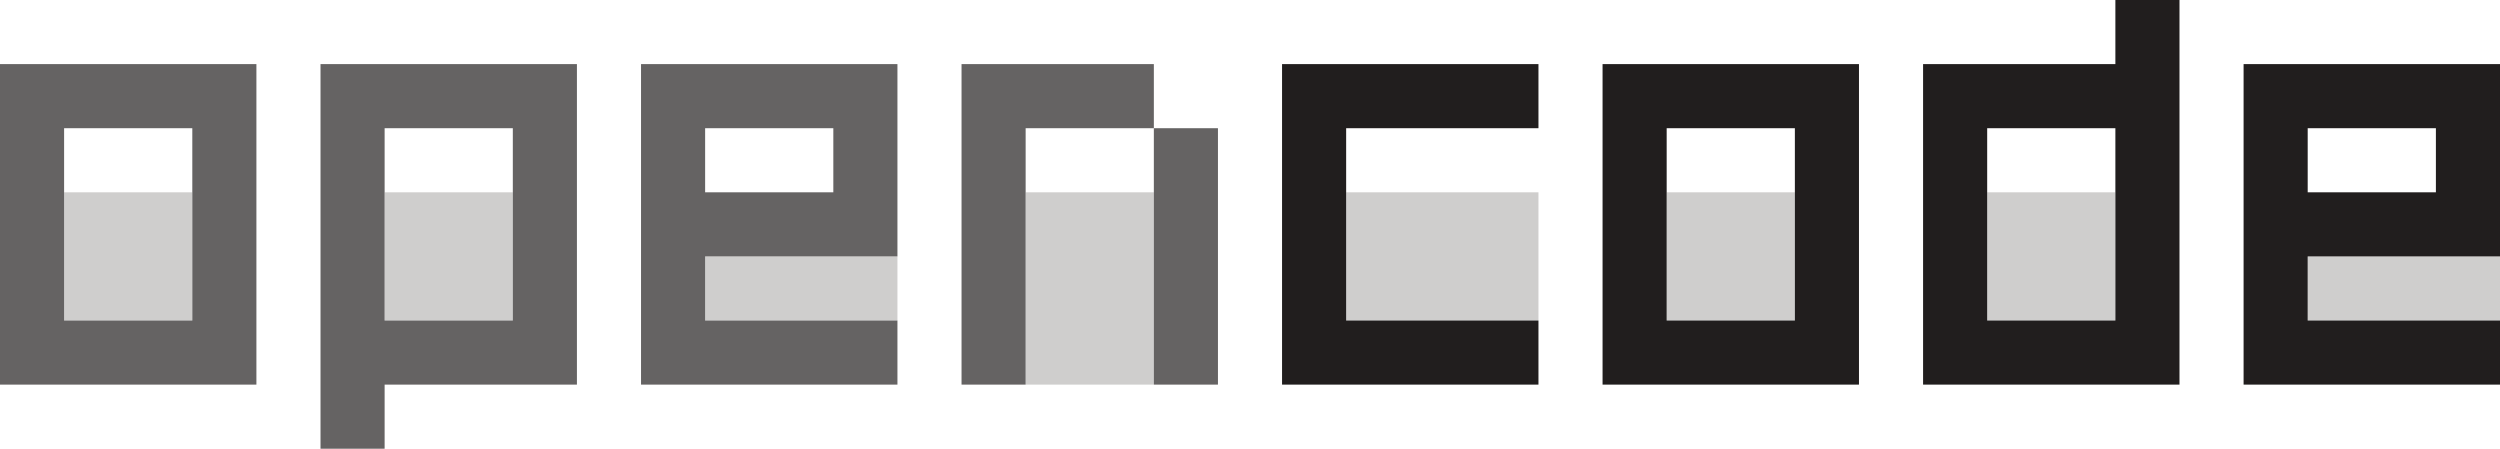
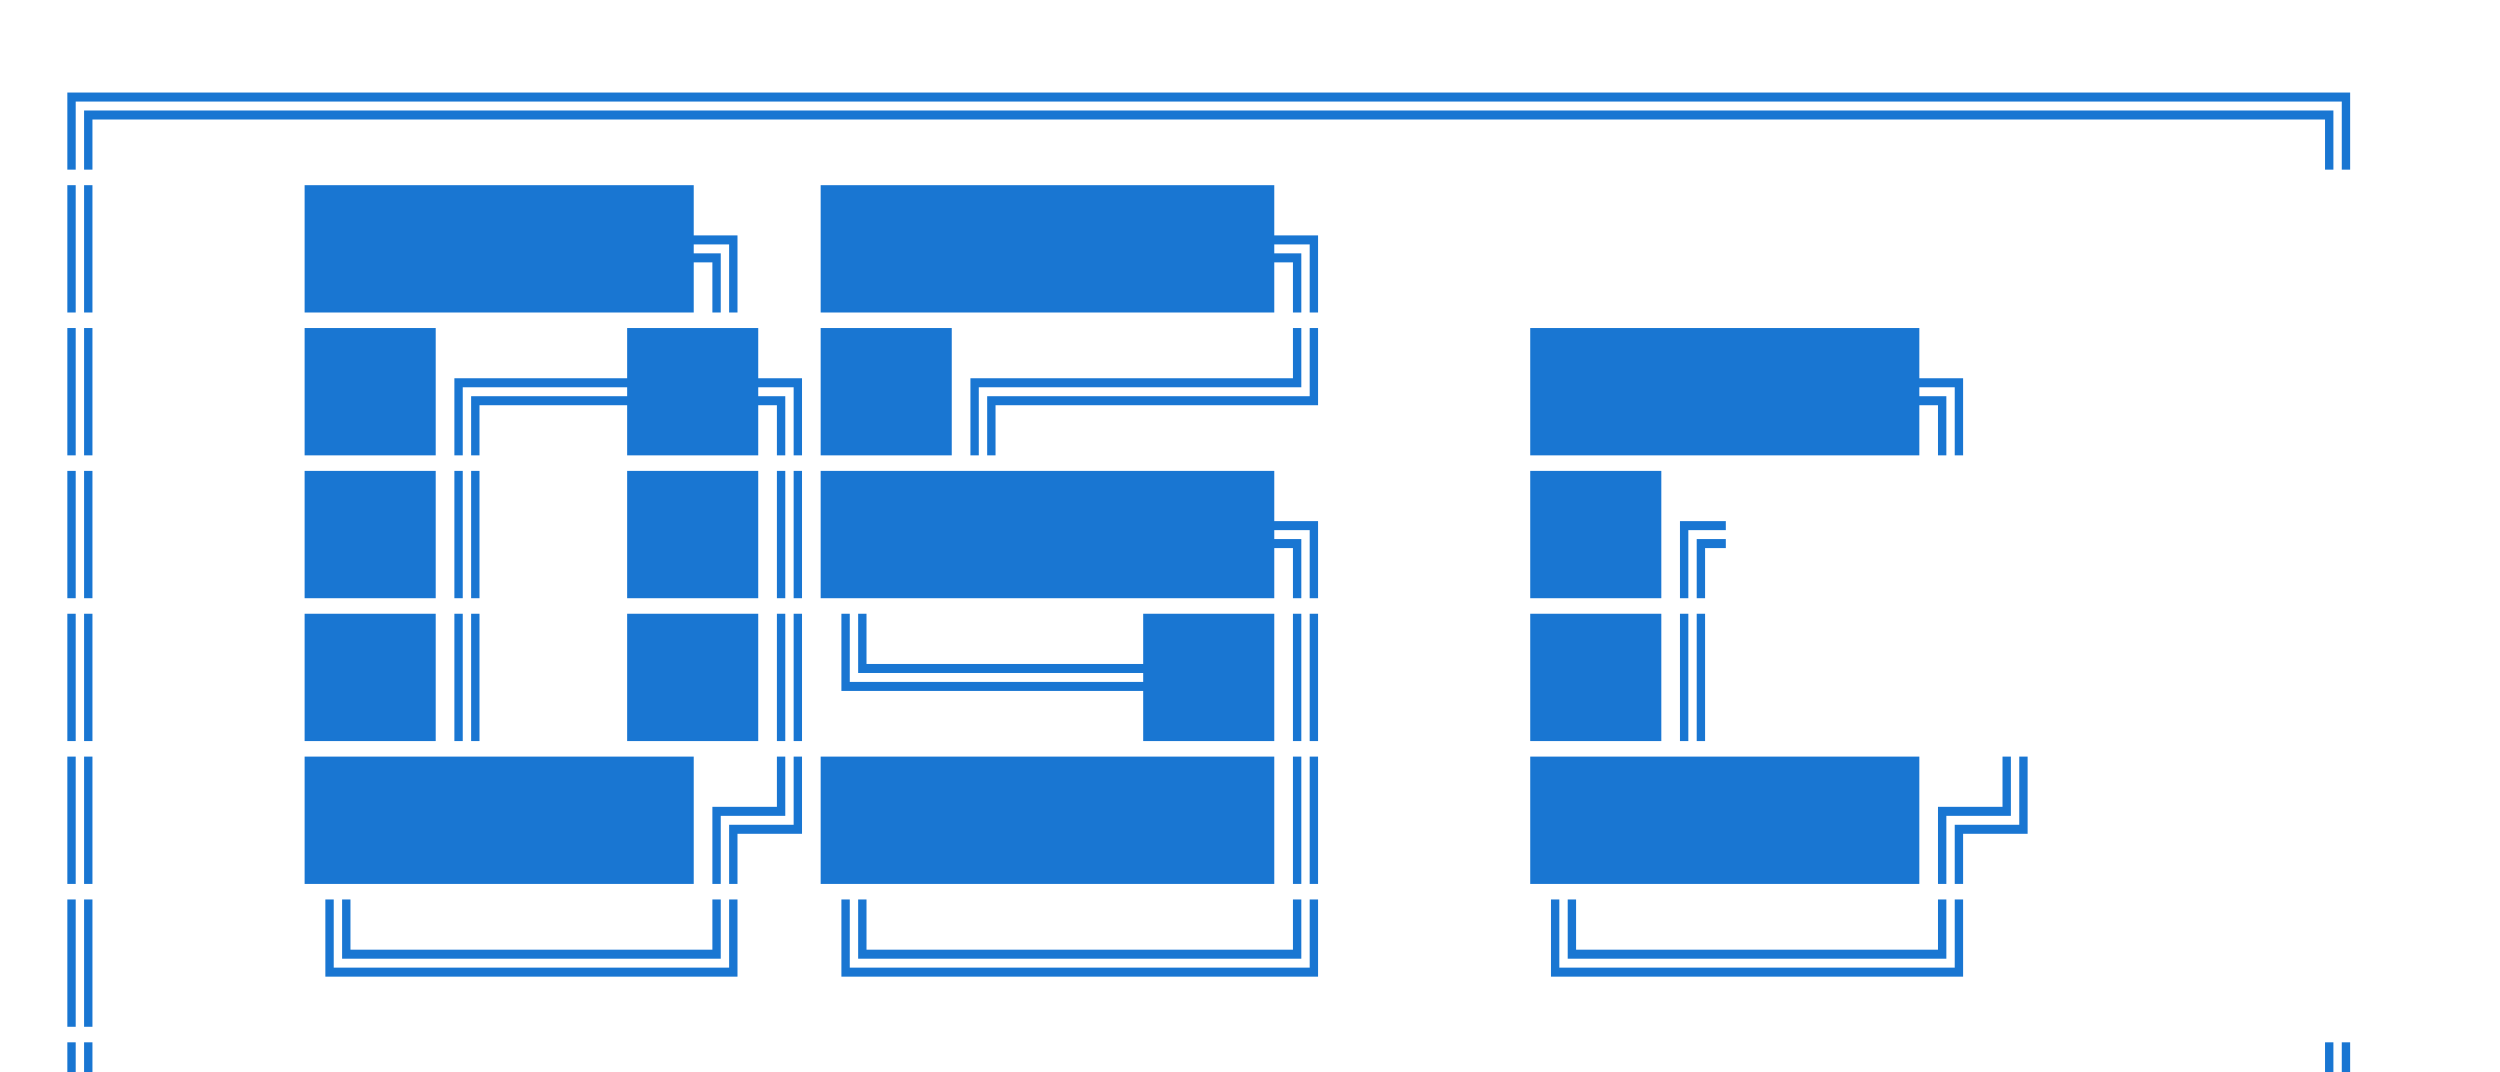
- <svg xmlns="http://www.w3.org/2000/svg" width="234" height="42" viewBox="0 0 234 42" fill="none">
-   <path d="M18 30H6V18H18V30Z" fill="#CFCECD" />
-   <path d="M18 12H6V30H18V12ZM24 36H0V6H24V36Z" fill="#656363" />
-   <path d="M48 30H36V18H48V30Z" fill="#CFCECD" />
-   <path d="M36 30H48V12H36V30ZM54 36H36V42H30V6H54V36Z" fill="#656363" />
-   <path d="M84 24V30H66V24H84Z" fill="#CFCECD" />
-   <path d="M84 24H66V30H84V36H60V6H84V24ZM66 18H78V12H66V18Z" fill="#656363" />
-   <path d="M108 36H96V18H108V36Z" fill="#CFCECD" />
-   <path d="M108 12H96V36H90V6H108V12ZM114 36H108V12H114V36Z" fill="#656363" />
-   <path d="M144 30H126V18H144V30Z" fill="#CFCECD" />
-   <path d="M144 12H126V30H144V36H120V6H144V12Z" fill="#211E1E" />
-   <path d="M168 30H156V18H168V30Z" fill="#CFCECD" />
-   <path d="M168 12H156V30H168V12ZM174 36H150V6H174V36Z" fill="#211E1E" />
-   <path d="M198 30H186V18H198V30Z" fill="#CFCECD" />
-   <path d="M198 12H186V30H198V12ZM204 36H180V6H198V0H204V36Z" fill="#211E1E" />
-   <path d="M234 24V30H216V24H234Z" fill="#CFCECD" />
-   <path d="M216 12V18H228V12H216ZM234 24H216V30H234V36H210V6H234V24Z" fill="#211E1E" />
+ <svg xmlns="http://www.w3.org/2000/svg" width="420" height="180" viewBox="0 0 420 180" xml:space="preserve">
+   <style>
+     text { font-family: monospace; font-size: 18px; font-weight: bold; fill: #1976d2; white-space: pre; }
+   </style>
+   <text x="8" y="24">╔══════════════════════════════════╗</text>
+   <text x="8" y="48">║   ██████╗ ███████╗                                            ║</text>
+   <text x="8" y="72">║   ██╔══██╗██╔════╝   ██████╗                      ║</text>
+   <text x="8" y="96">║   ██║  ██║███████╗   ██╔                                   ║</text>
+   <text x="8" y="120">║   ██║  ██║╚════██║   ██║                                   ║</text>
+   <text x="8" y="144">║   ██████╔╝███████║   ██████╔╝                   ║</text>
+   <text x="8" y="168">║   ╚═════╝ ╚══════╝   ╚═════╝                       ║</text>
+   <text x="8" y="192">╚══════════════════════════════════╝</text>
</svg>
